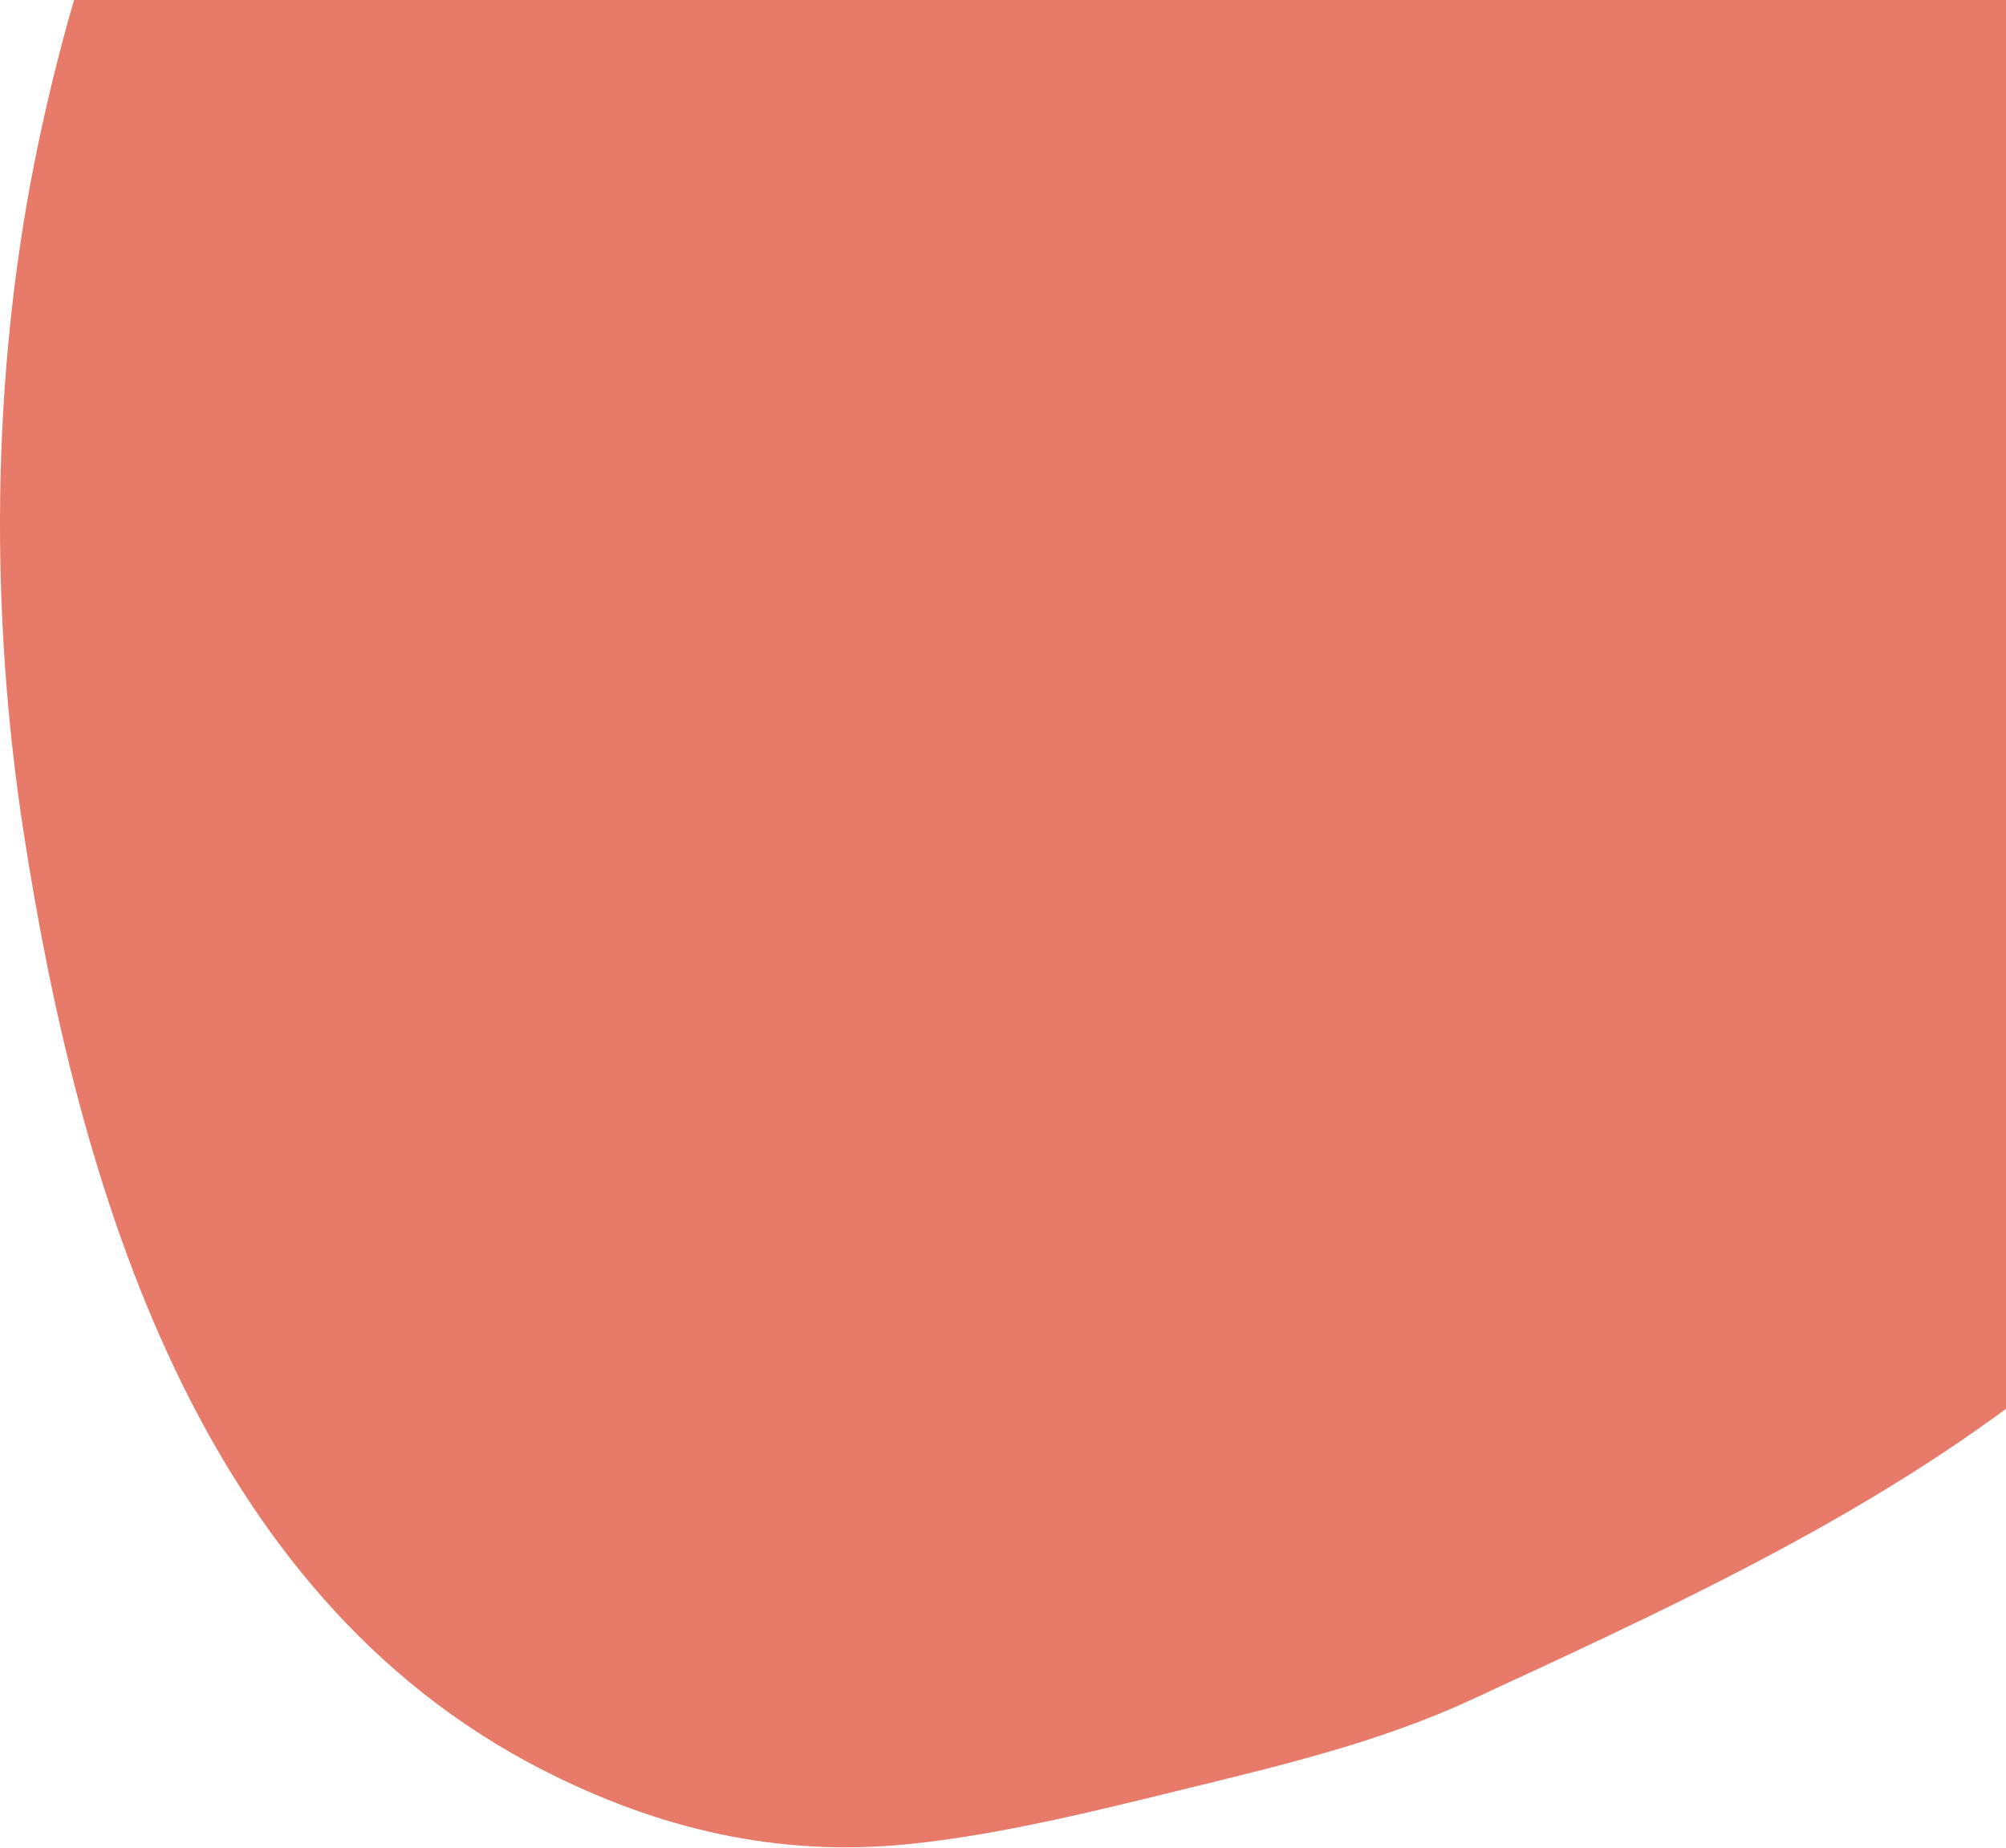
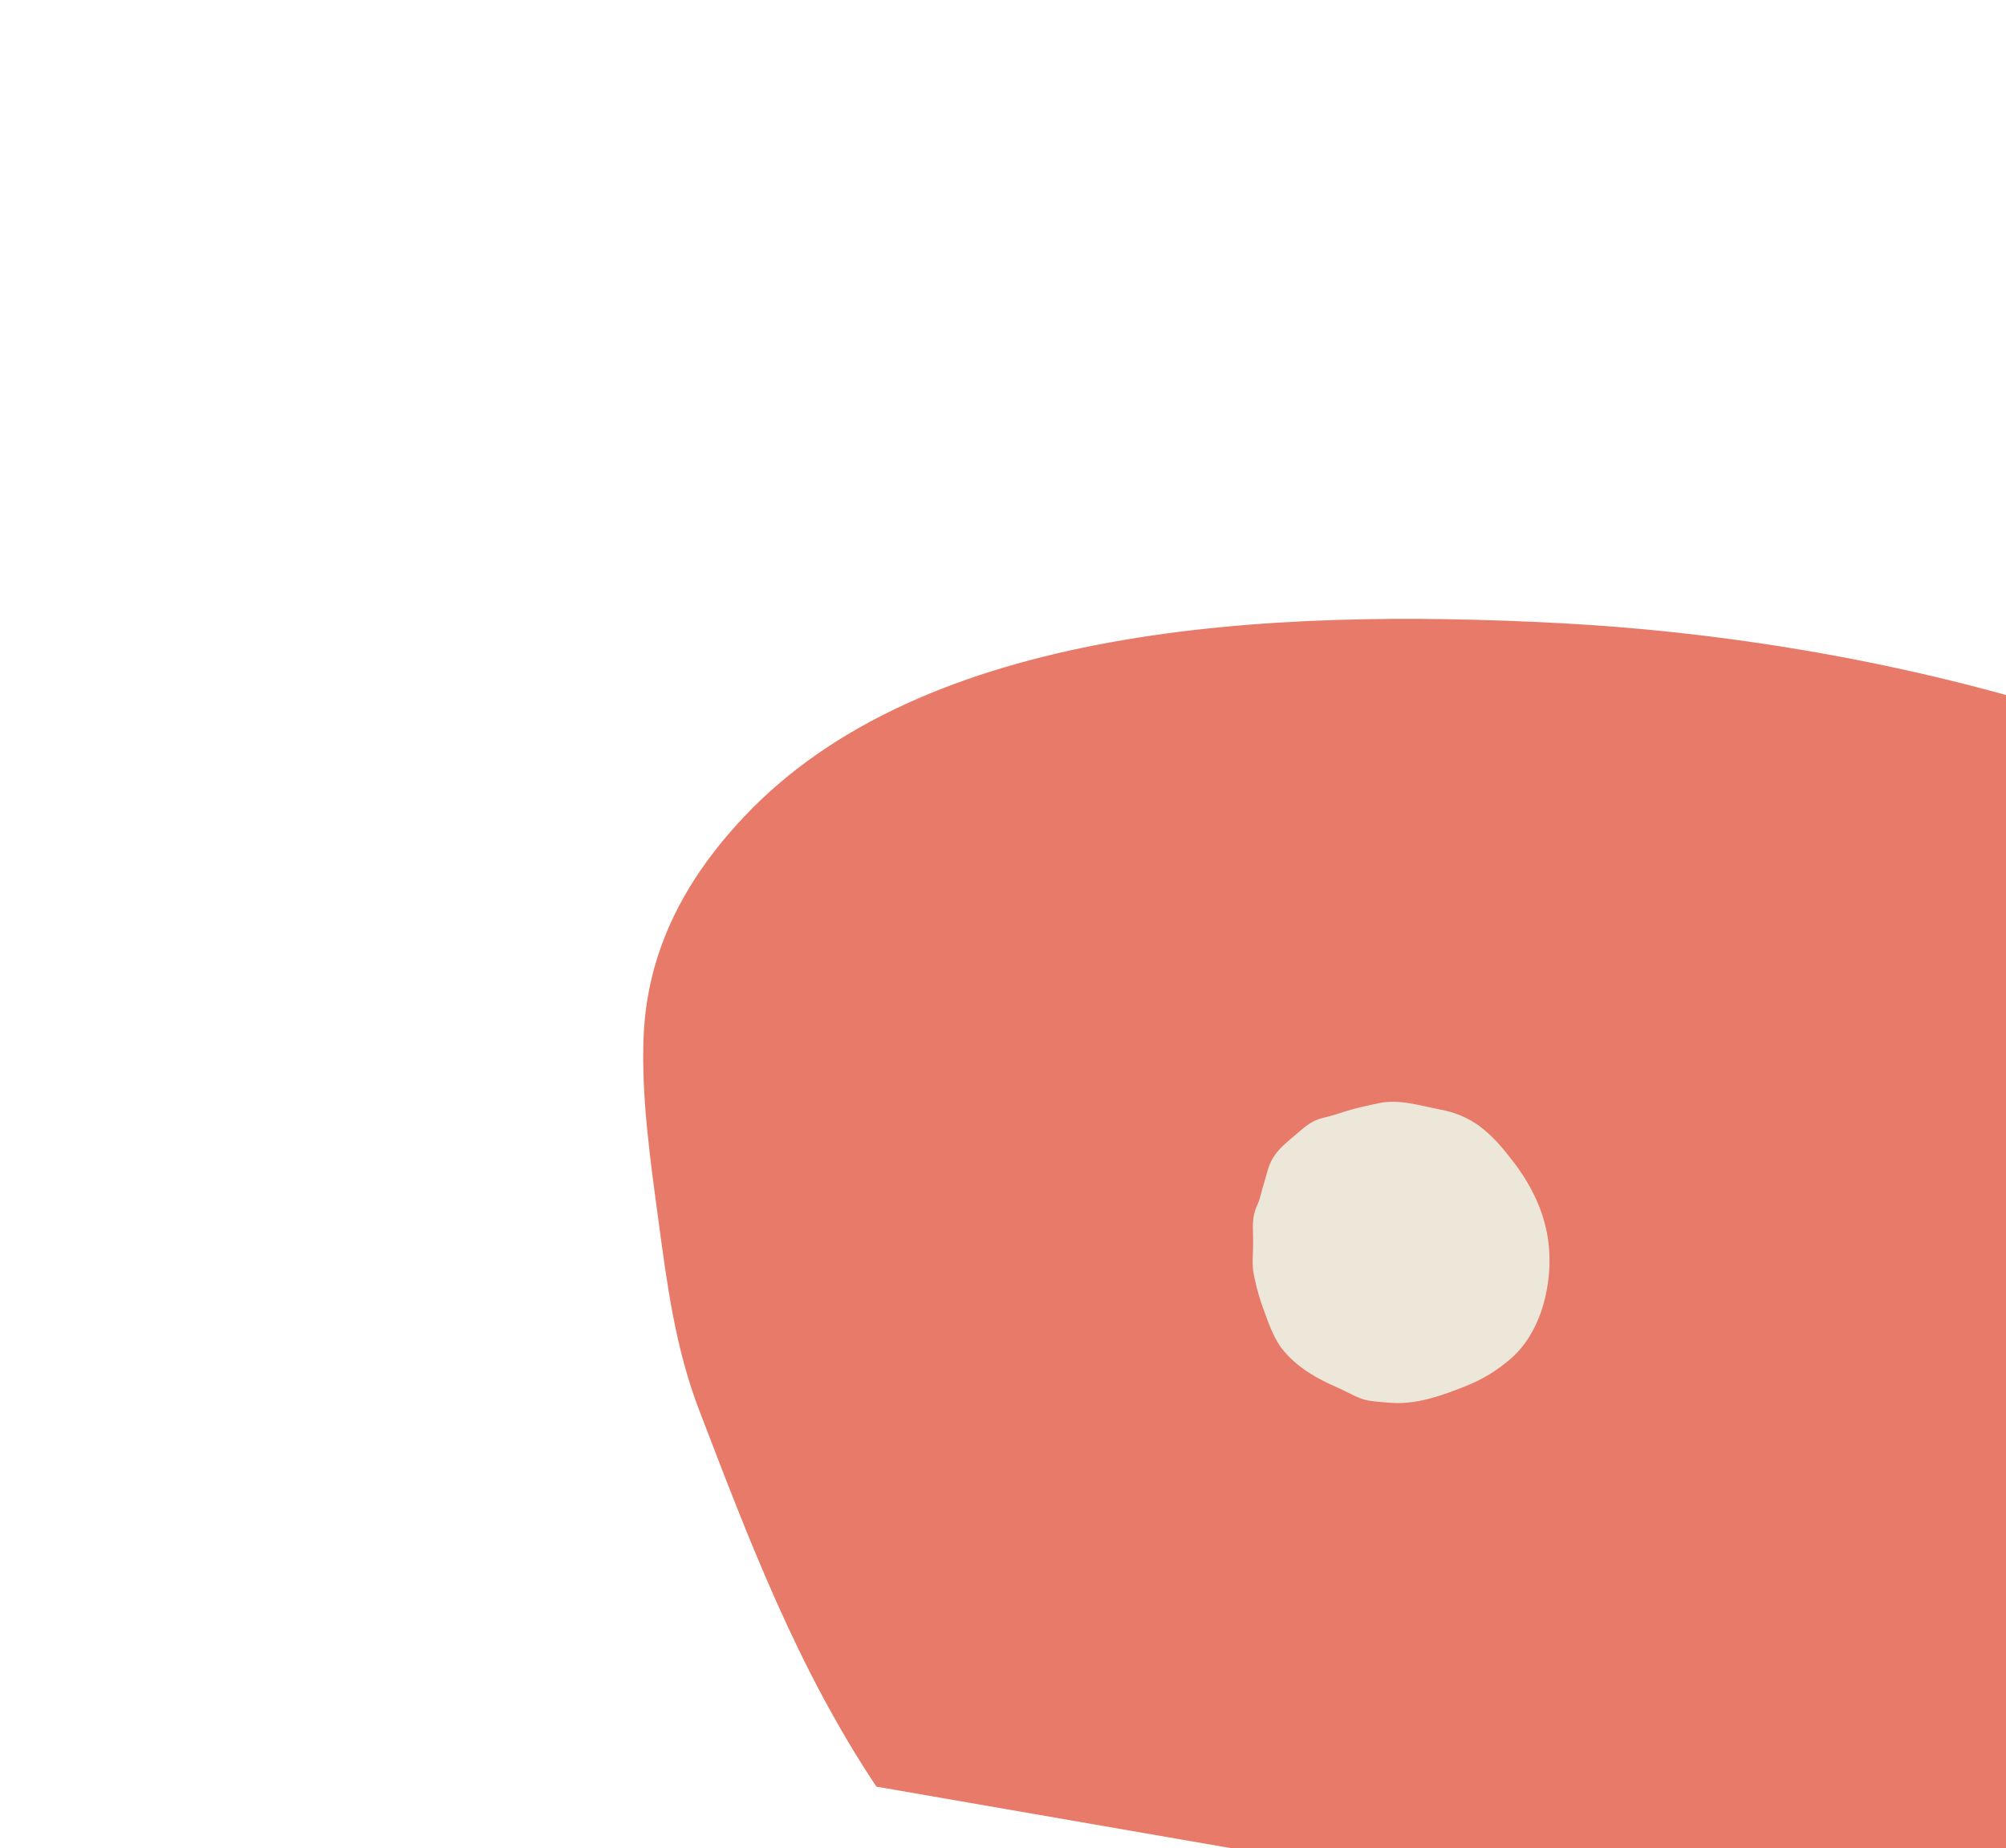
- <svg xmlns="http://www.w3.org/2000/svg" width="703.919" height="648.215" viewBox="0 0 703.919 648.215">
-   <defs>
-     <style>.a{fill:#e77a68;}</style>
+ <svg xmlns="http://www.w3.org/2000/svg" width="703.919" height="648.215" viewBox="0 0 703.919 648.215" version="1.1" id="svg8">
+   <defs id="defs4">
+     <style id="style2">.a{fill:#e77a68;}</style>
+     <style id="style3717">.a{fill:#ede7d9;}</style>
  </defs>
-   <path class="a" d="M376.732,164.578c3.807-19.242,8.467-38.383,13.936-57.3h677.947V601.622c-57.167,42.165-123.07,72.187-187.261,101.915-31.81,14.757-65.477,22.816-99.313,31.108-31.829,7.808-65.872,16.382-98.278,19.693-45.815,4.691-87.879-5.155-128.821-26.1-120.875-61.845-162.8-204.746-182-329.233C361.128,322.374,361.68,240.509,376.732,164.578Z" transform="translate(-364.696 -107.273)" />
+   <path class="a" d="m 737.038,253.997 c 15.17,5.094 30.165,10.709 44.891,16.801 L 707.95,696.387 307.542,626.917 C 279.627,585.105 262.502,539.514 245.427,495.04 c -8.482,-22.043 -11.335,-44.31 -14.36,-66.716 -2.851,-21.078 -6.081,-43.654 -5.227,-64.463 1.2,-29.42 13.765,-54.443 35.198,-77.201 63.283,-67.19 183.605,-73.427 286.532,-67.986 63.359,3.352 129.607,15.203 189.467,35.323 z" id="path6" style="fill:#e77a68;stroke-width:0.724" />
+   <path id="path3721" d="m 439.717,436.923 c 0,3.052 -0.383,6.437 0.1,9.447 a 78.96,78.96 0 0 0 3.926,14.048 c 1.717,4.762 3.534,9.891 6.862,13.768 5.157,6 11.637,9.64 18.739,12.7 3.328,1.437 7.231,3.942 10.833,4.556 2.608,0.444 5.575,0.633 8.225,0.82 8.842,0.62 18.254,-2.768 26.324,-6.055 a 53.533,53.533 0 0 0 15.18,-9.26 c 10.286,-8.7 14.344,-24.022 13.778,-37.141 -0.518,-12.042 -5.476,-22.861 -12.72,-32.254 -3.823,-4.958 -7,-8.778 -11.916,-12.511 a 33.609,33.609 0 0 0 -13.669,-5.707 c -6.871,-1.309 -14.411,-3.772 -21.463,-2.257 -3.225,0.691 -6.614,1.4 -9.913,2.328 -3.338,0.942 -6.591,2.18 -9.907,2.9 -3.556,0.775 -6.28,3.109 -8.948,5.437 -2.971,2.592 -6.074,4.849 -8.247,8.238 -1.994,3.109 -2.46,6.508 -3.579,9.977 -0.537,1.665 -0.887,3.312 -1.392,4.977 -0.367,1.209 -0.99,2.309 -1.389,3.5 -1.464,4.364 -0.673,7.454 -0.824,12.489 z" class="a" style="fill:#ede7d9" />
</svg>
